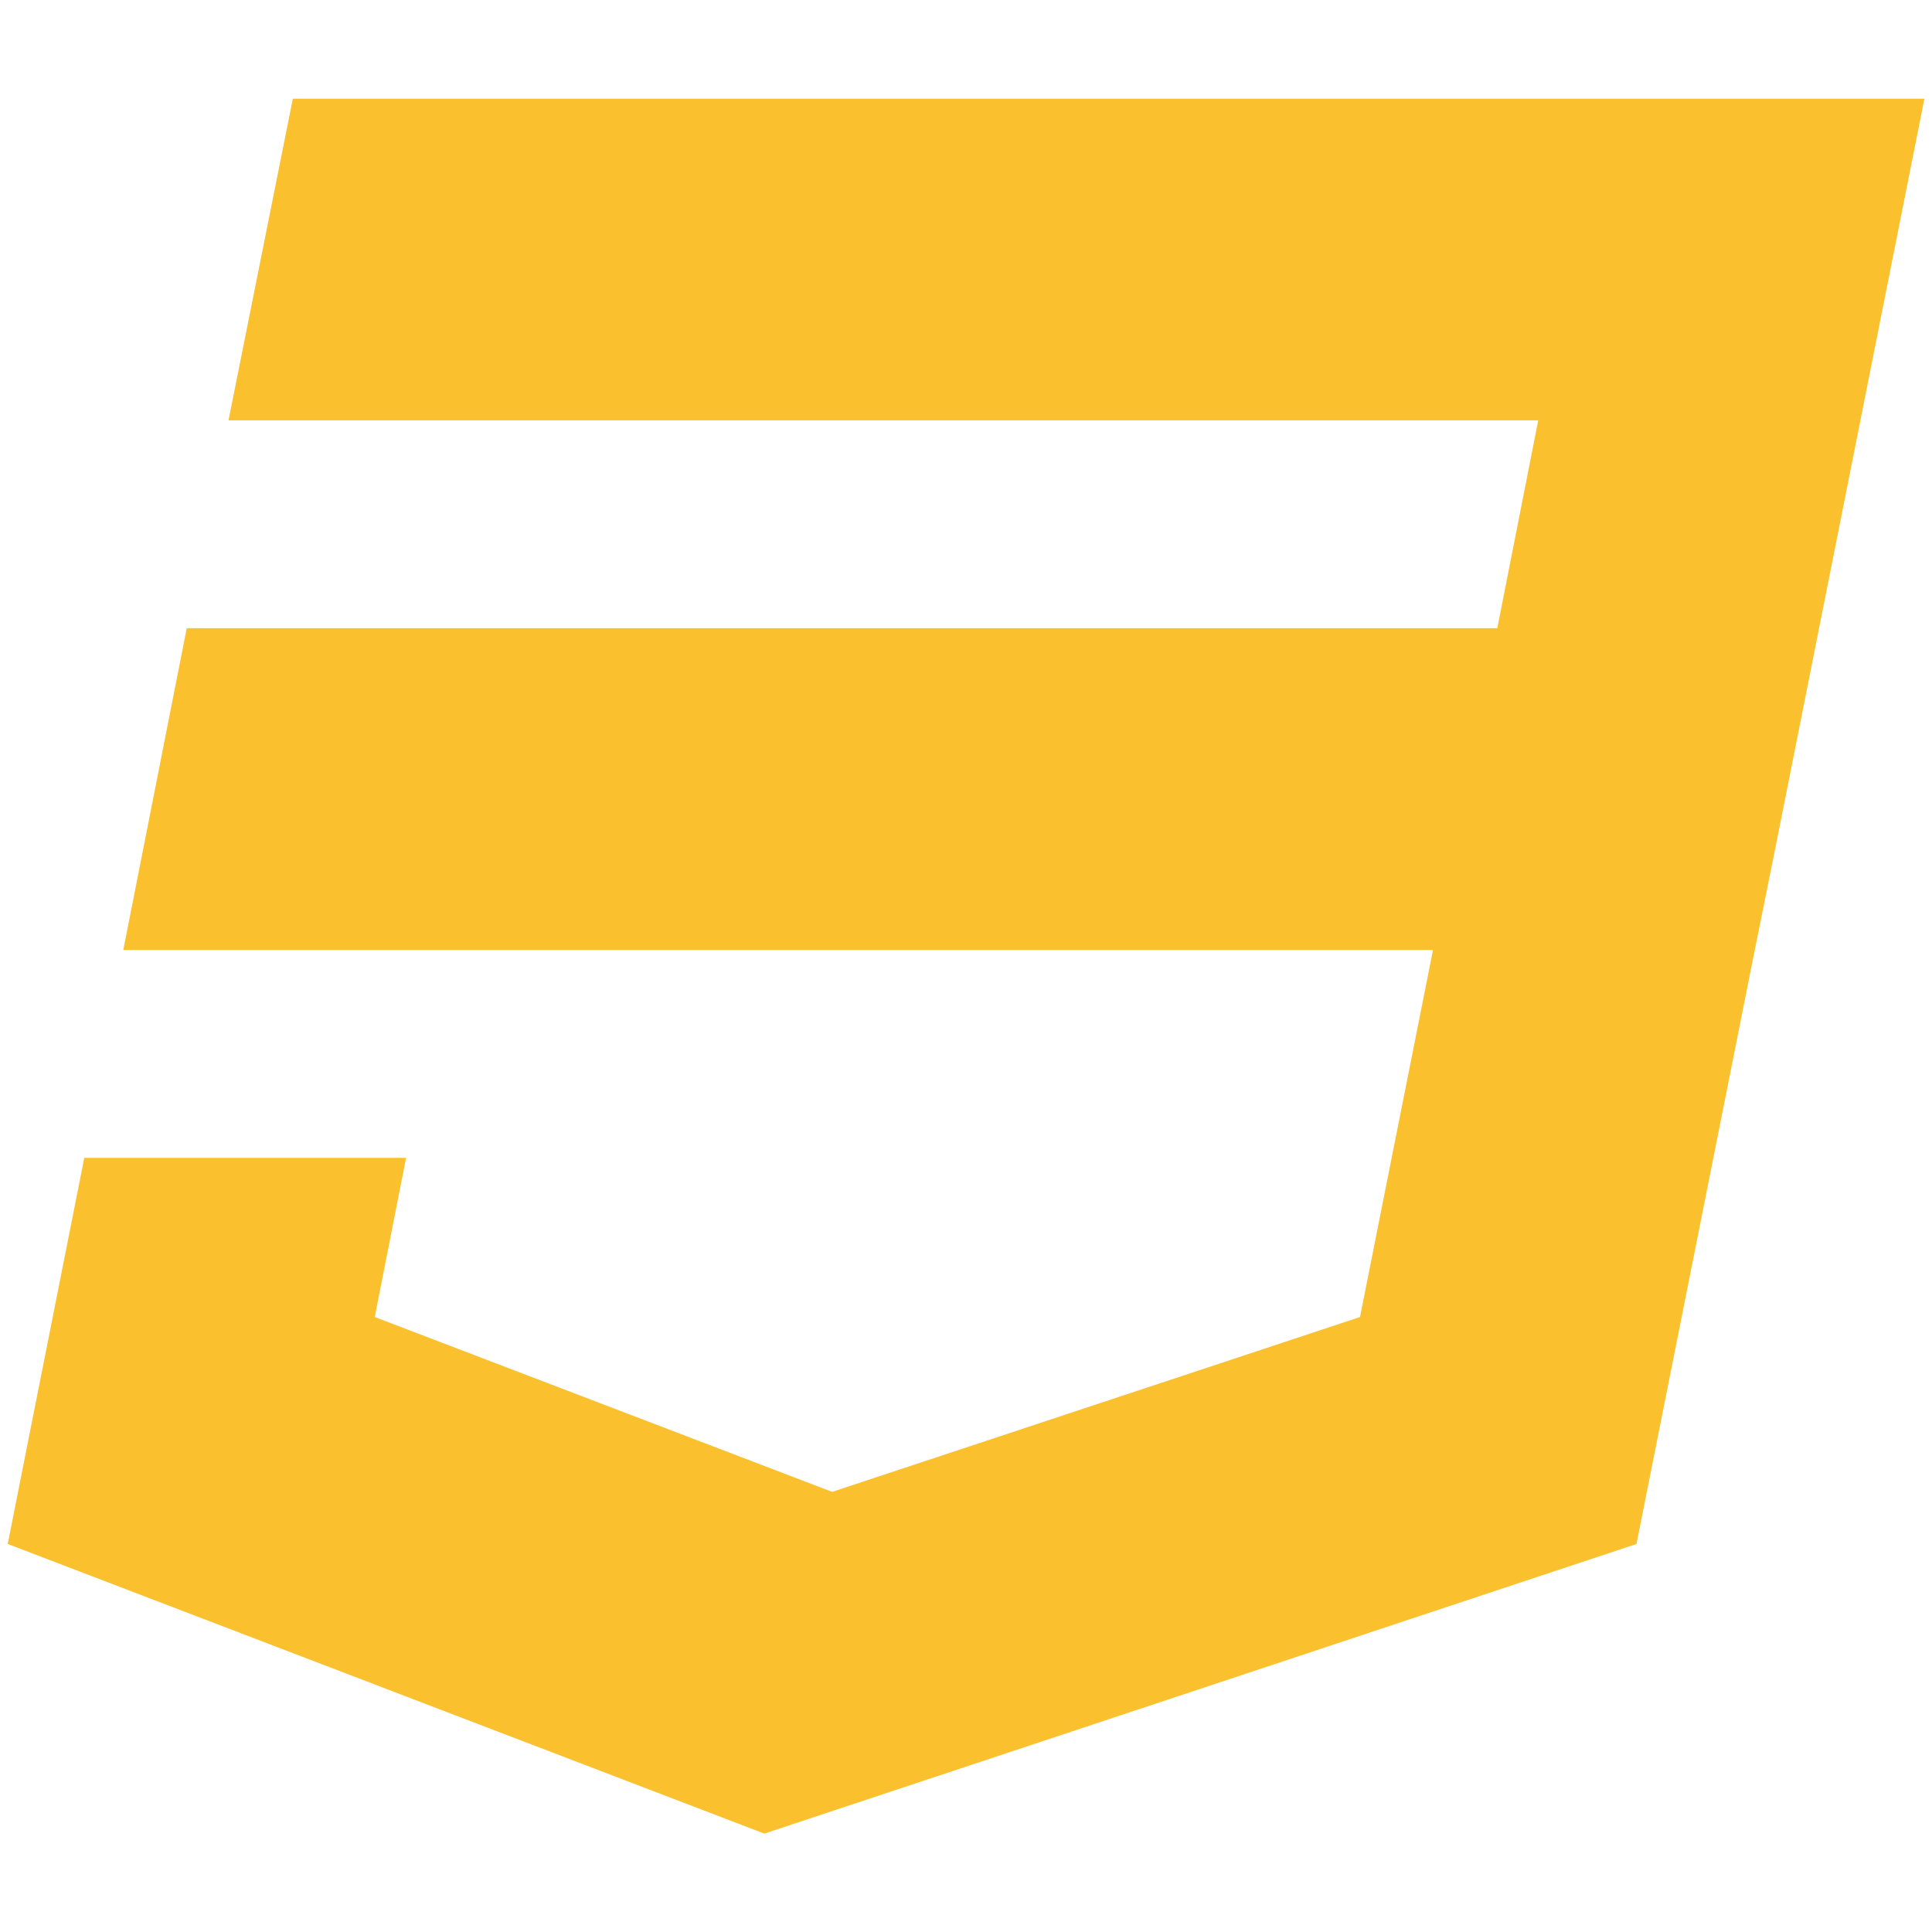
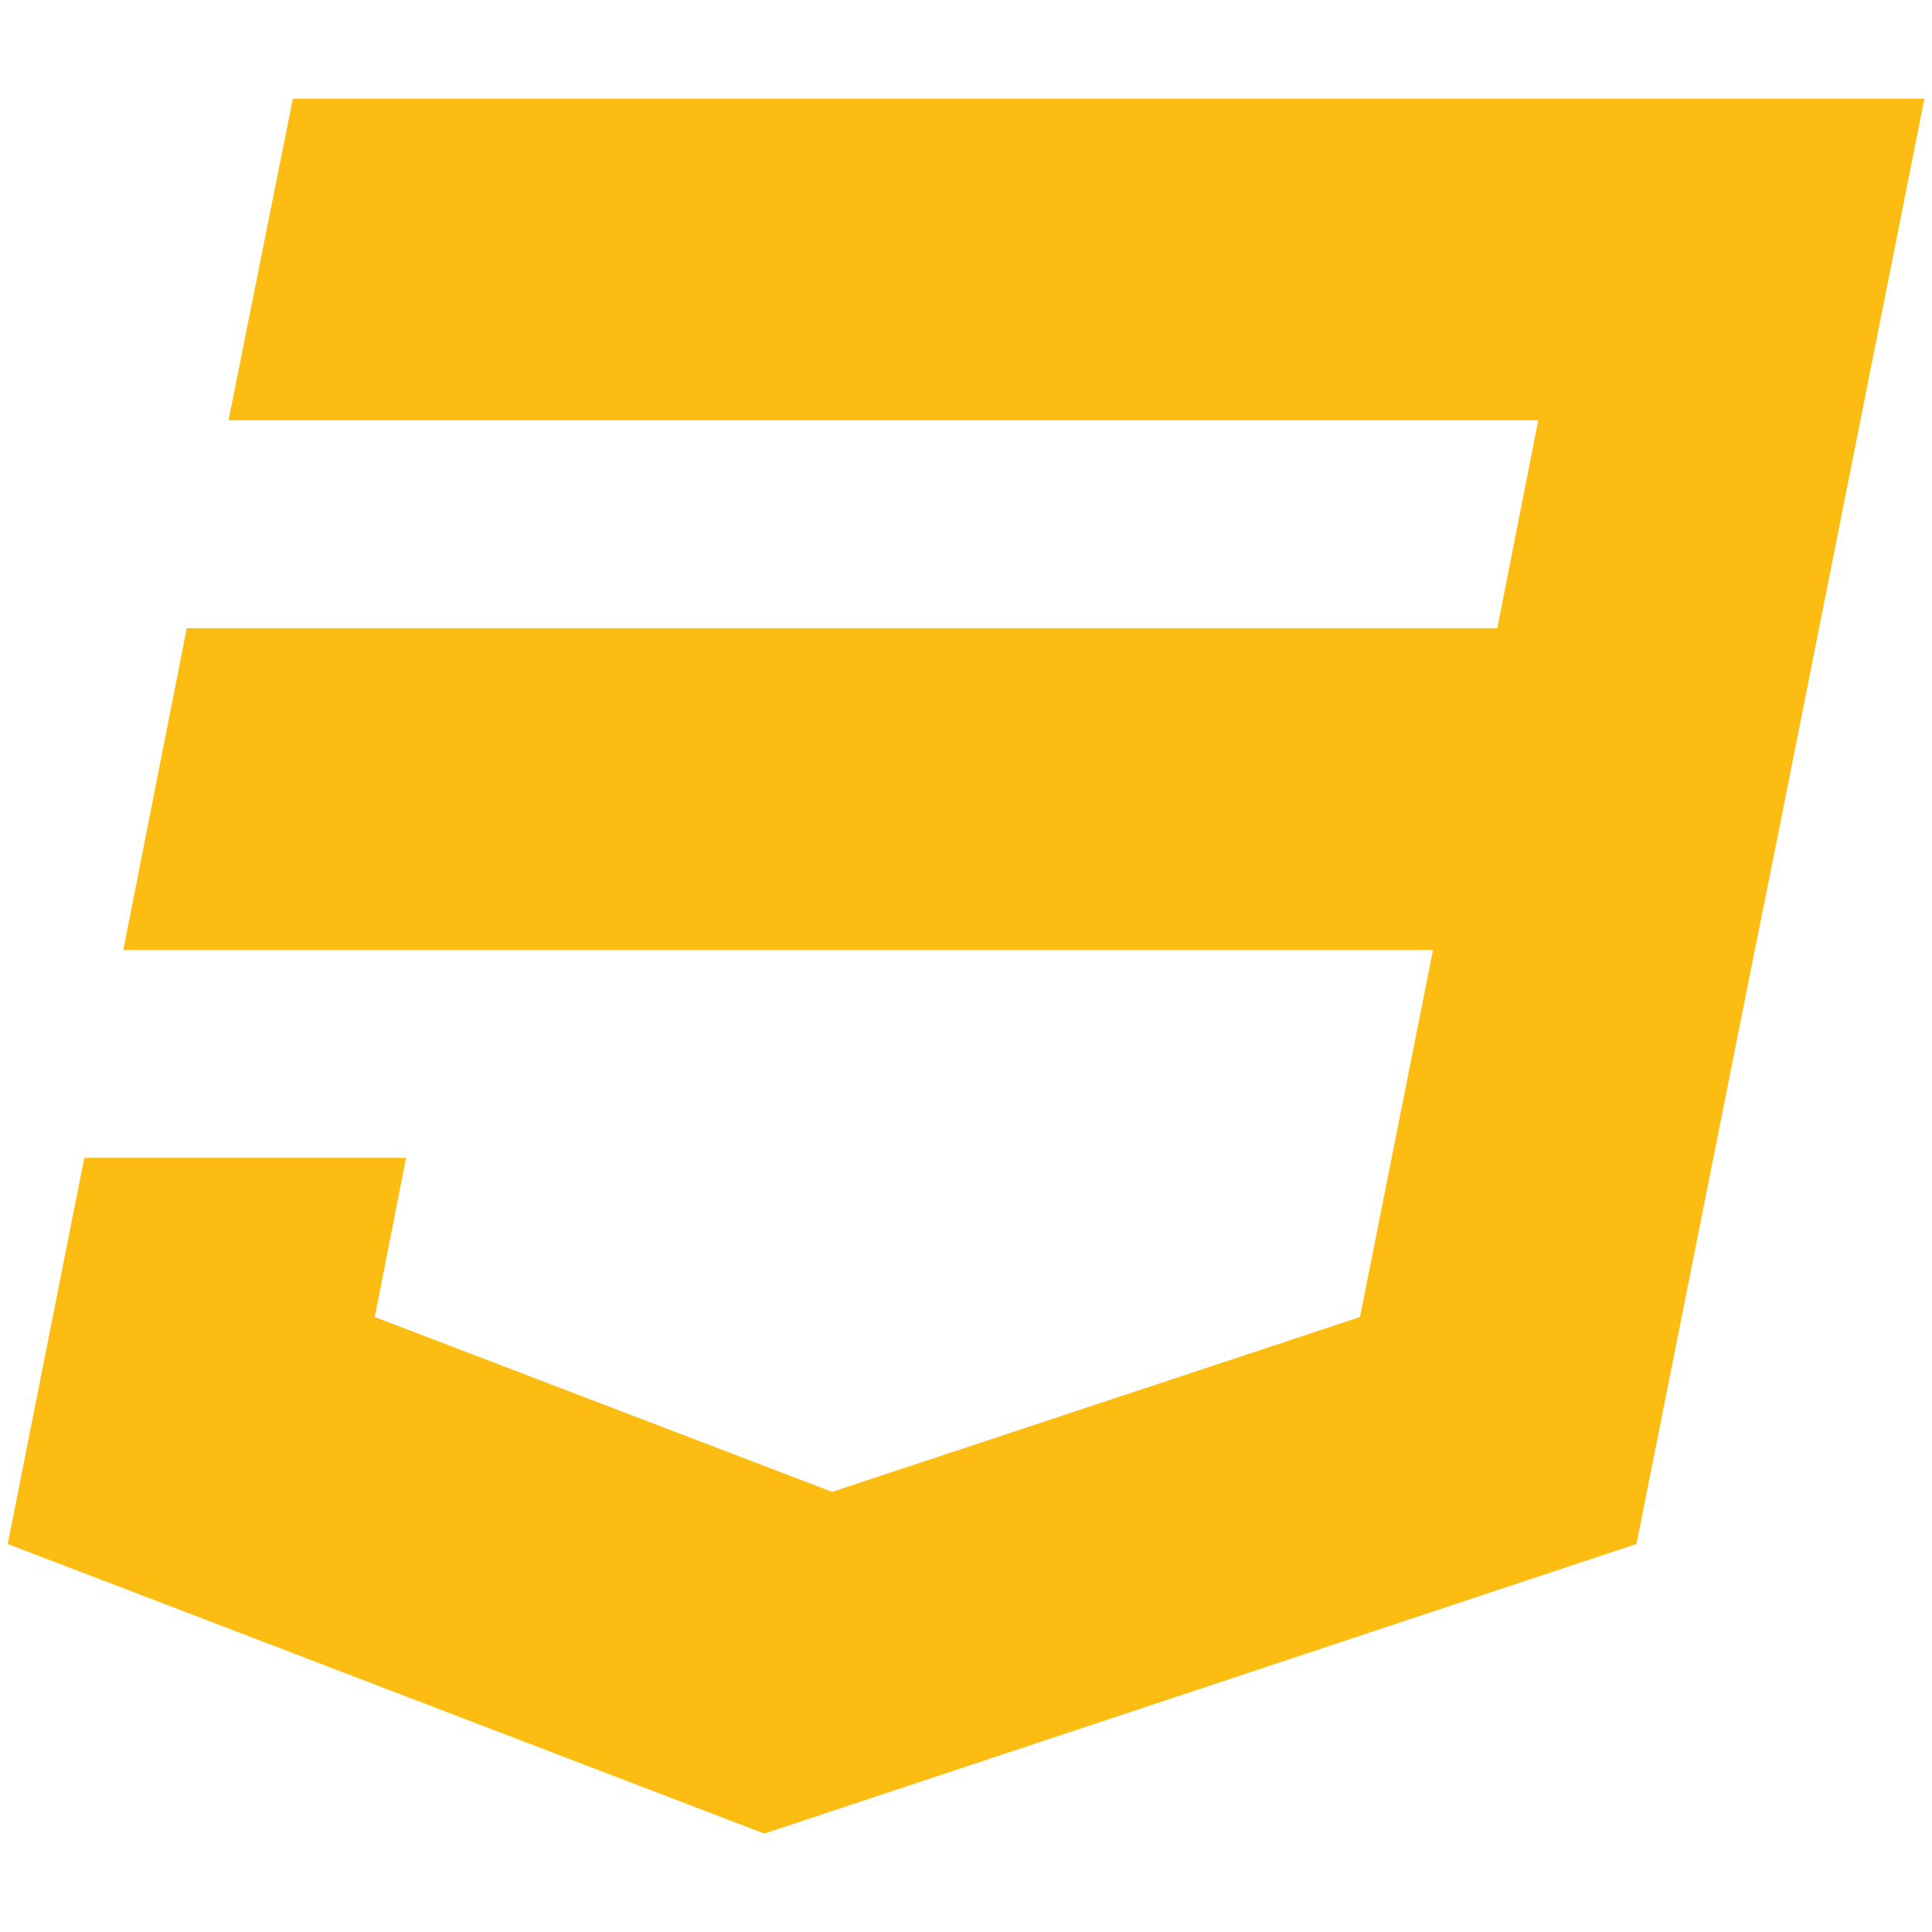
<svg xmlns="http://www.w3.org/2000/svg" version="1.1" width="32" height="32" id="svg2">
  <defs id="defs8" />
-   <path d="m 4.851,1.632 -1.066,5.33 21.693,0 -0.678,3.443 -21.707,0 -1.051,5.33 21.693,0 -1.209,6.079 -8.743,2.896 -7.576,-2.896 0.519,-2.636 -5.33,0 -1.268,6.395 12.531,4.797 14.446,-4.797 1.916,-9.621 0.389,-1.93 2.464,-12.387 -27.021,0 z" id="path4" style="fill:#fbc02d;fill-opacity:1" />
+   <path d="m 4.851,1.632 -1.066,5.33 21.693,0 -0.678,3.443 -21.707,0 -1.051,5.33 21.693,0 -1.209,6.079 -8.743,2.896 -7.576,-2.896 0.519,-2.636 -5.33,0 -1.268,6.395 12.531,4.797 14.446,-4.797 1.916,-9.621 0.389,-1.93 2.464,-12.387 -27.021,0 z" id="path4" style="fill:#fdbc12;fill-opacity:1" />
</svg>
